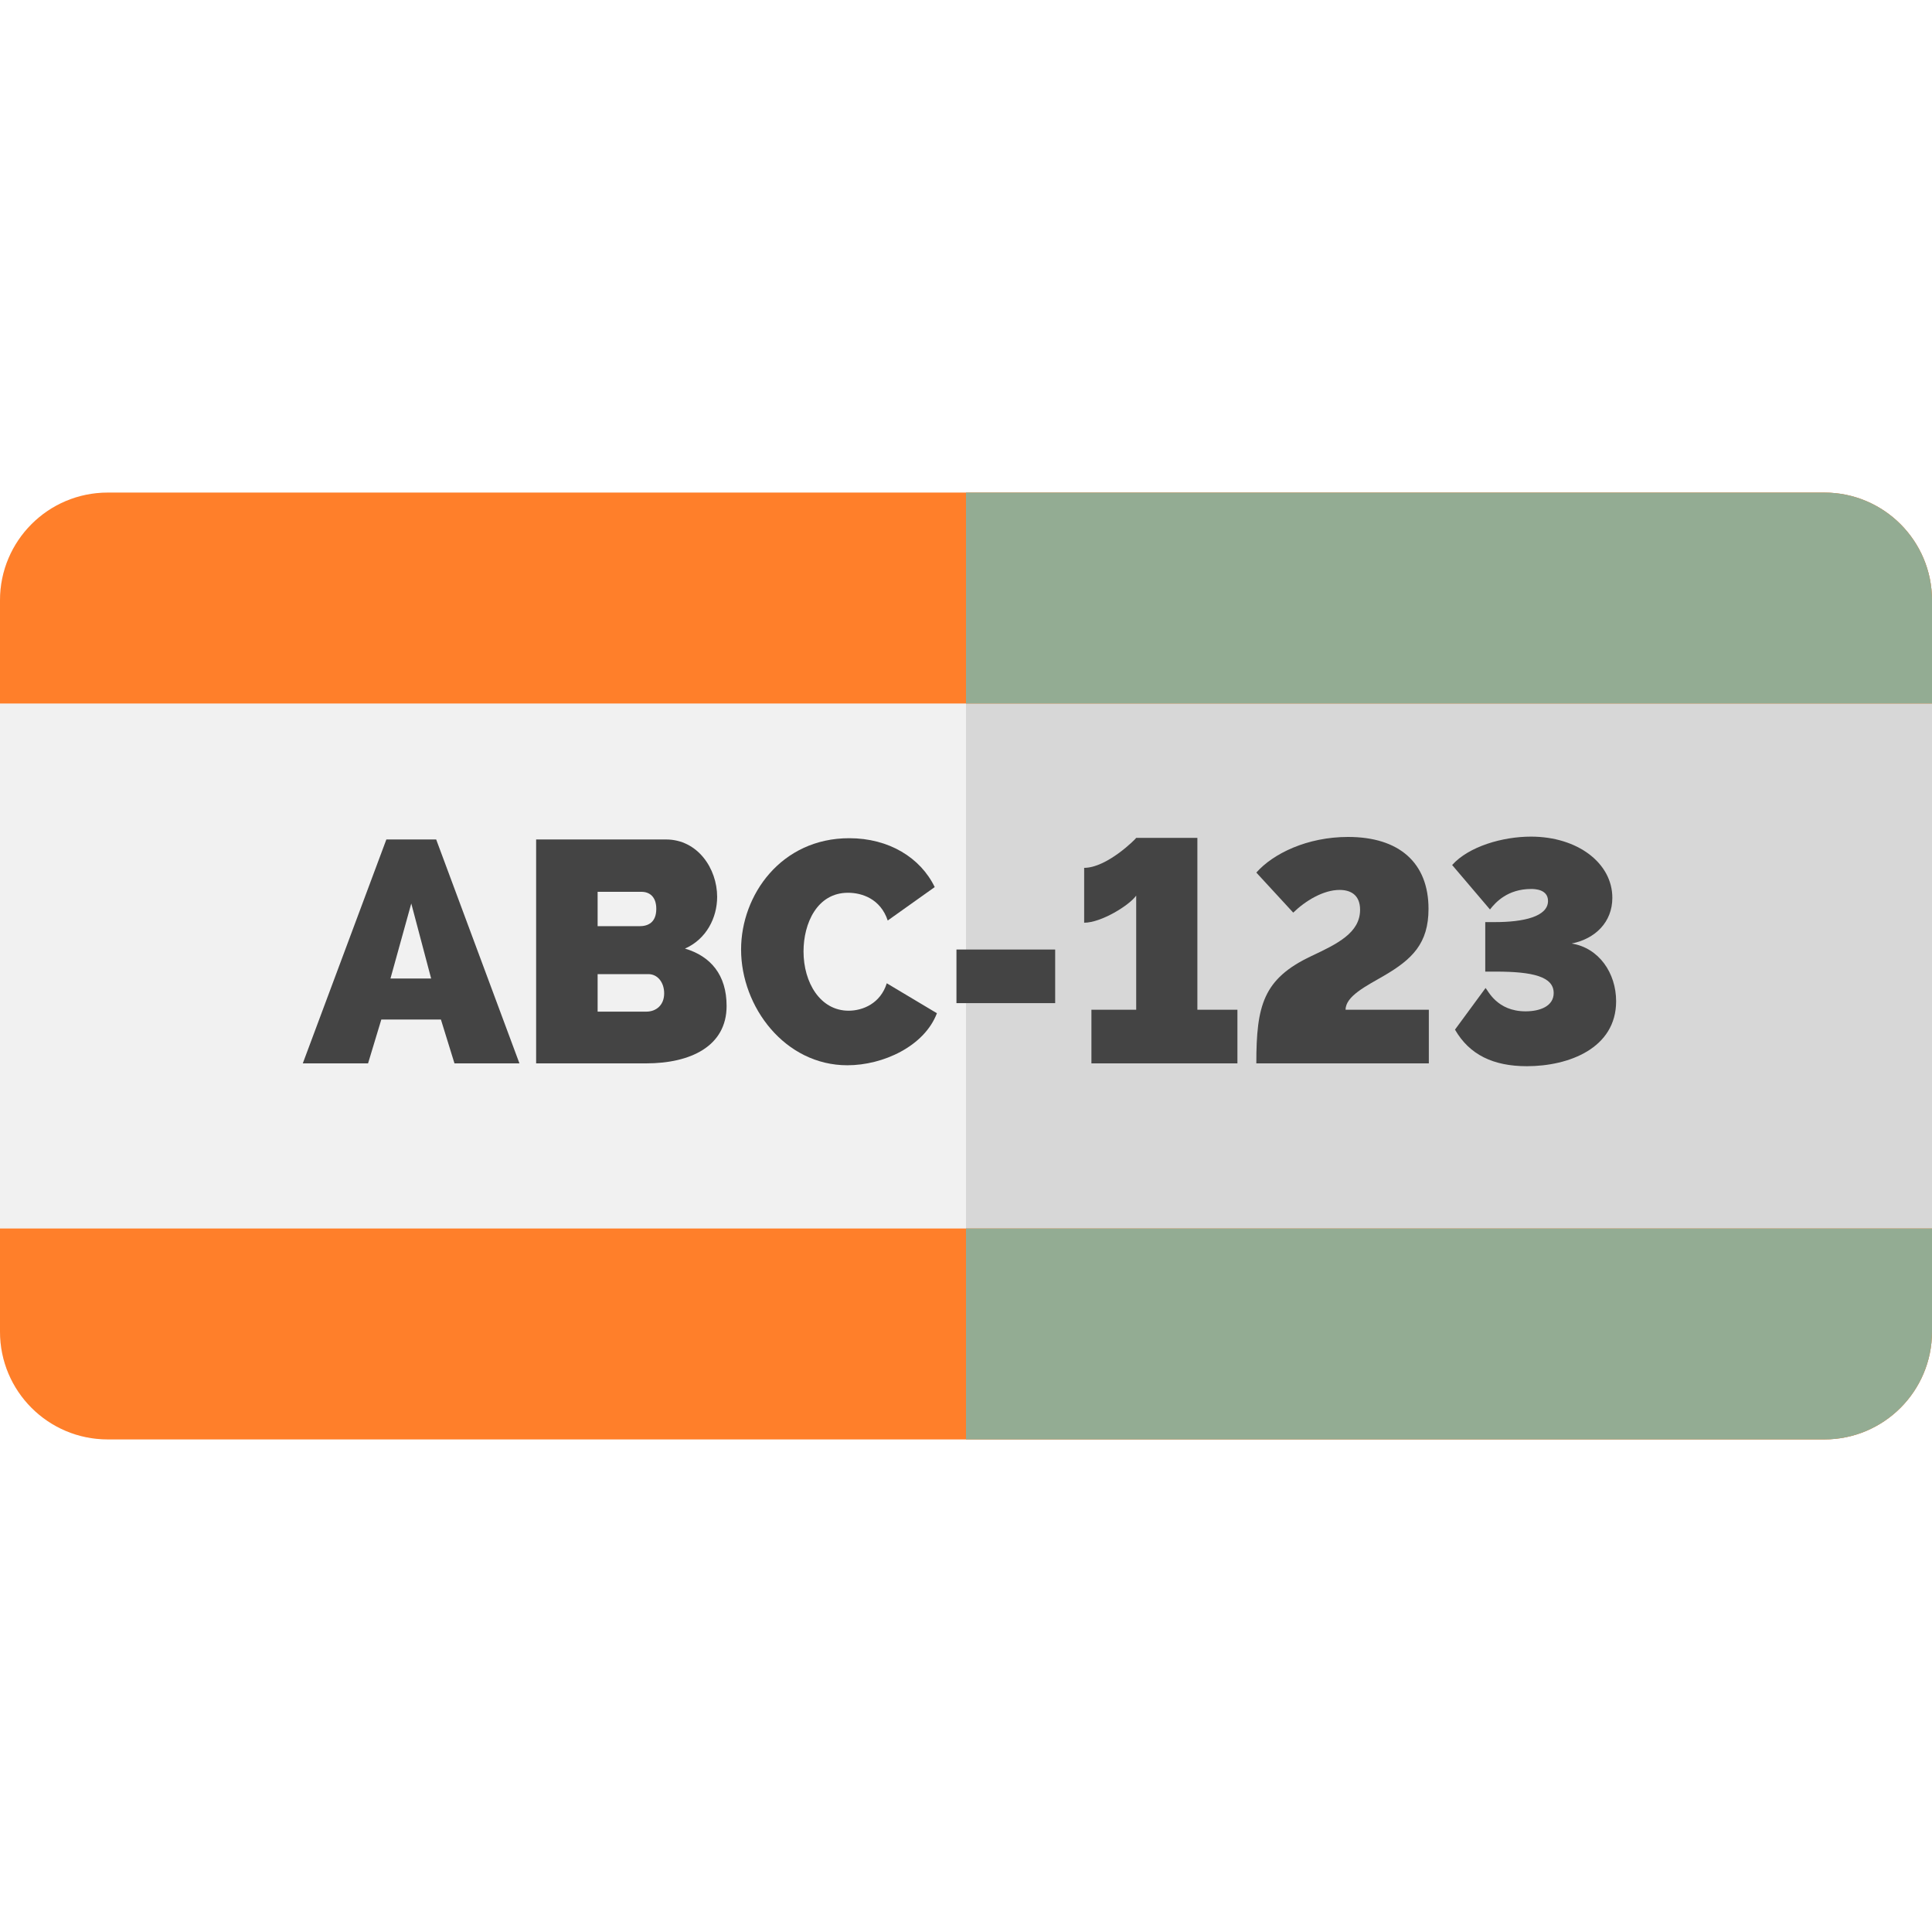
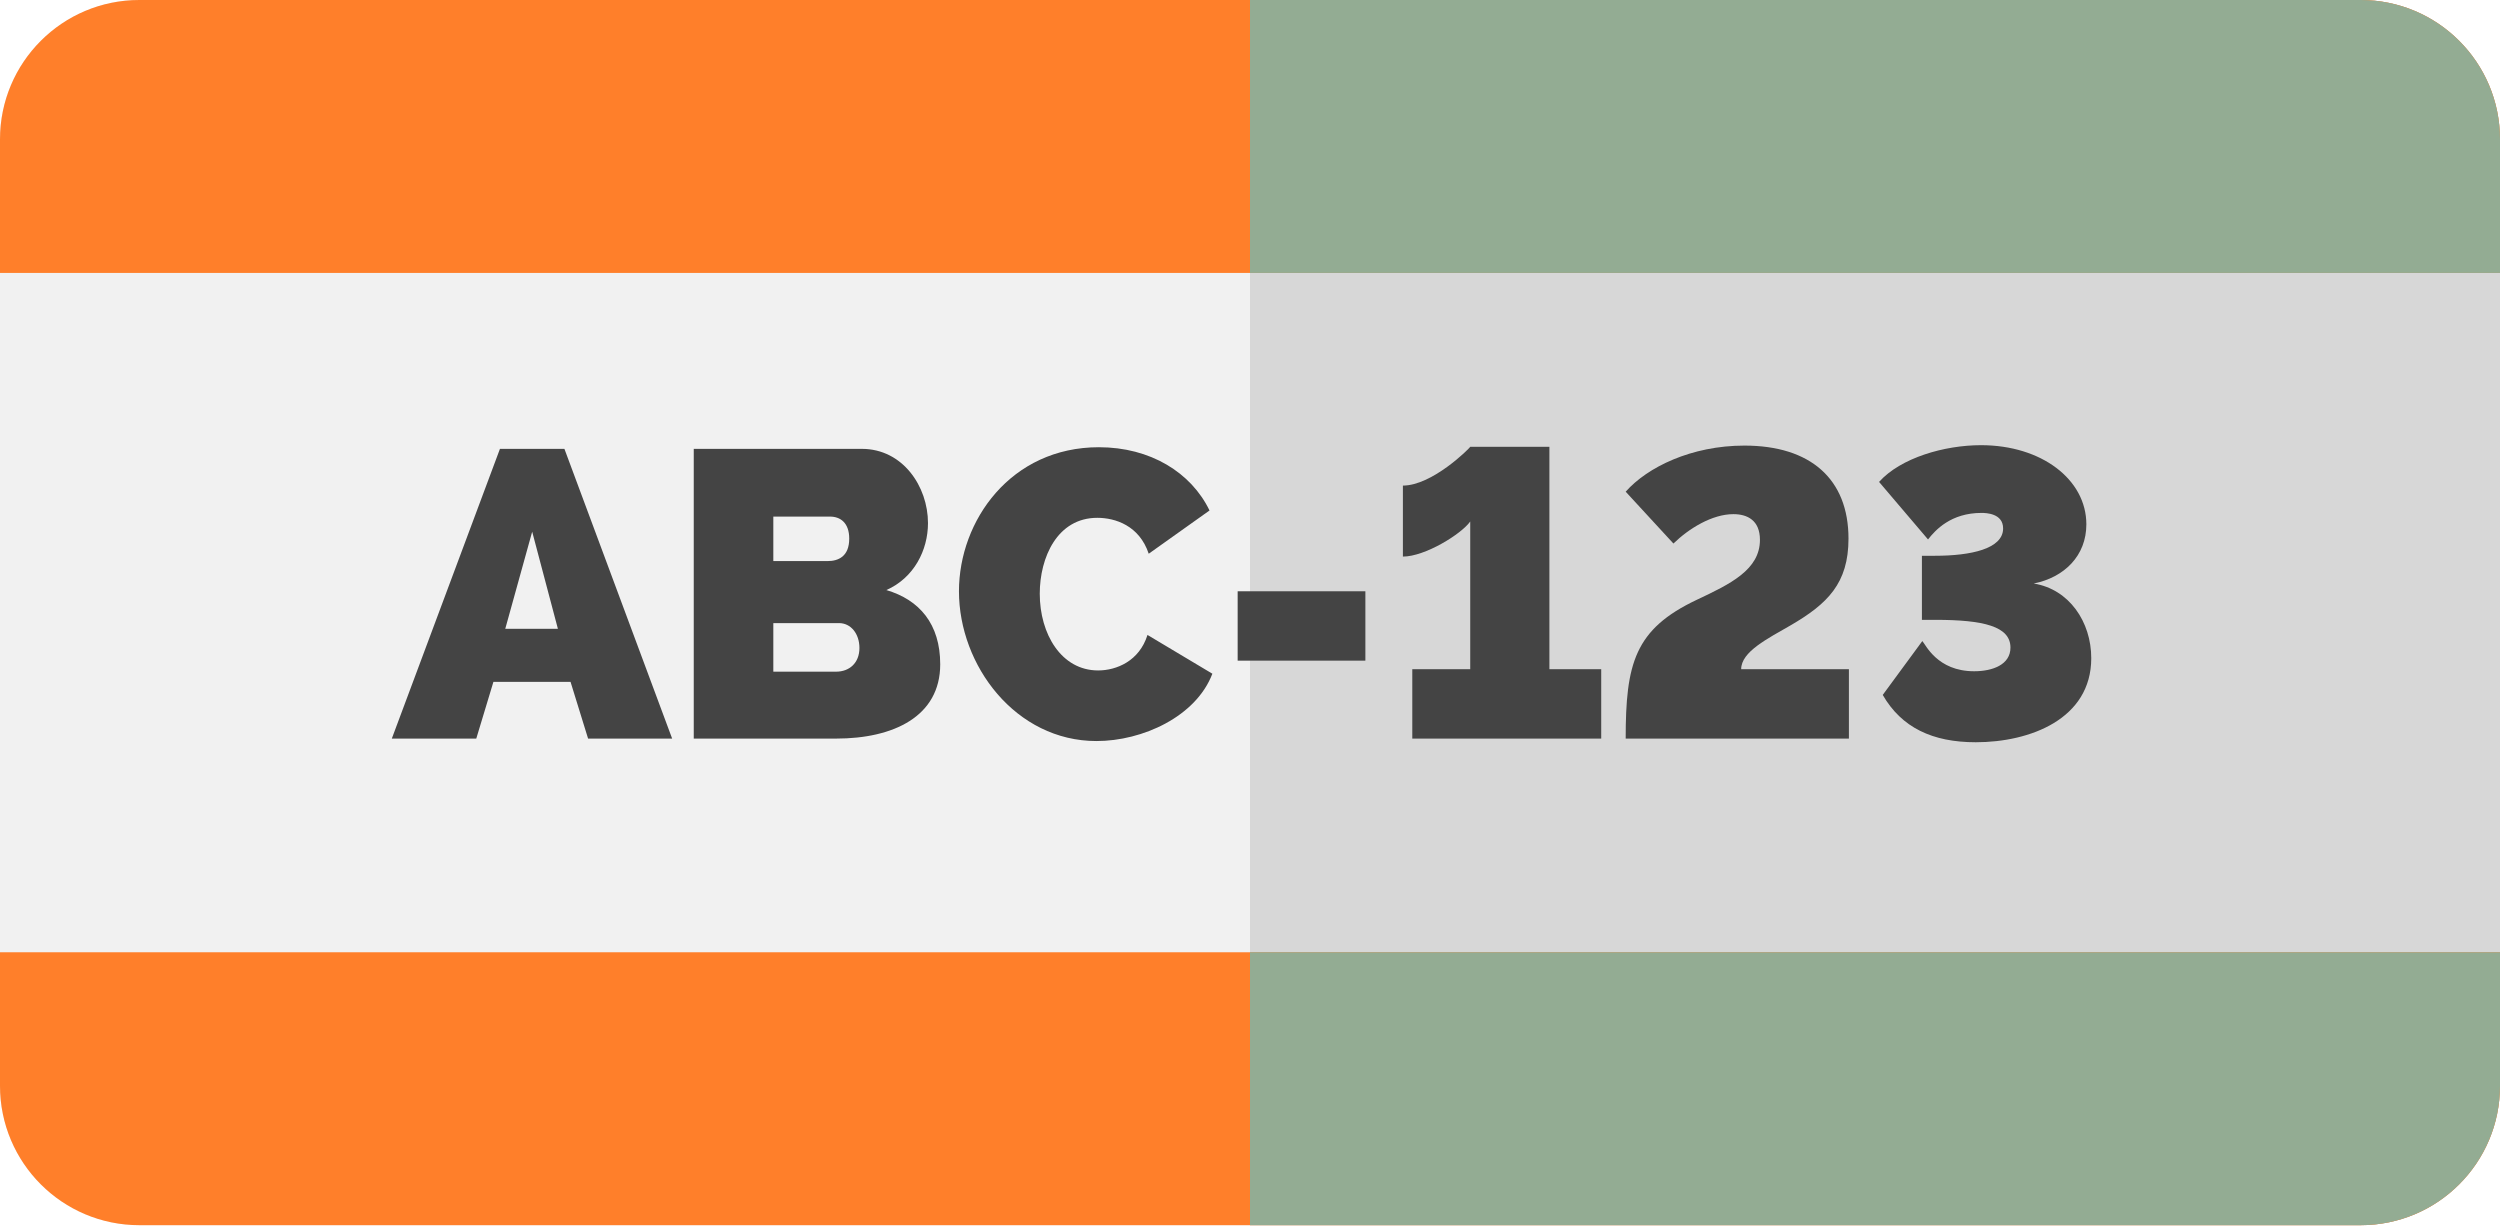
- <svg xmlns="http://www.w3.org/2000/svg" height="800px" width="800px" version="1.1" id="Layer_1" viewBox="0 0 512 512" xml:space="preserve">
+ <svg xmlns="http://www.w3.org/2000/svg" height="392.059" width="800" version="1.1" id="Layer_1" viewBox="0 0 512 250.918" xml:space="preserve">
  <defs id="defs37" />
-   <path style="fill:#F1F1F1;" d="M483.46,381.459H28.54c-15.762,0-28.54-12.778-28.54-28.54V159.081  c0-15.762,12.778-28.54,28.54-28.54H483.46c15.762,0,28.54,12.778,28.54,28.54v193.838C512,368.681,499.222,381.459,483.46,381.459z  " id="path2" />
-   <path style="fill:#D7D7D7;" d="M483.46,130.541H256v250.917h227.46c15.762,0,28.54-12.778,28.54-28.54V159.081  C512,143.319,499.222,130.541,483.46,130.541z" id="path4" />
-   <g id="g20">
-     <path style="fill:#444444;" d="M80.243,281.804l22.146-59.336h13.204l22.064,59.336H120.44l-3.593-11.617h-15.795l-3.511,11.617   H80.243z M108.991,239.432l-5.515,19.89h10.781L108.991,239.432z" id="path6" />
-     <path style="fill:#444444;" d="M171.247,281.804H142.08v-59.336h34.432c8.358,0,13.539,7.689,13.539,15.21   c0,5.515-2.842,11.198-8.525,13.706c6.77,2.006,11.031,6.936,11.031,15.21C192.558,277.291,182.948,281.804,171.247,281.804z    M158.377,236.34v9.109h11.115c2.173,0,4.43-0.919,4.43-4.597c0-3.259-1.839-4.513-3.928-4.513h-11.617V236.34z M171.833,258.153   h-13.456v9.945h12.87c2.675,0,4.764-1.755,4.764-4.847C176.011,260.325,174.256,258.153,171.833,258.153z" id="path8" />
-     <path style="fill:#444444;" d="M225.062,222.133c10.531,0,18.887,5.181,22.648,12.954l-12.452,8.859   c-1.922-5.767-6.853-7.355-10.531-7.355c-8.19,0-11.784,8.106-11.784,15.545c0,8.273,4.43,15.712,11.951,15.712   c3.761,0,8.44-1.922,10.112-7.27l13.288,7.939c-3.342,8.775-14.29,13.79-23.735,13.79c-16.548,0-28.164-15.461-28.164-30.671   C196.397,237.176,207.01,222.133,225.062,222.133z" id="path10" />
-     <path style="fill:#444444;" d="M253.471,265.842v-14.207h26.159v14.207H253.471L253.471,265.842z" id="path12" />
-     <path style="fill:#444444;" d="M327.93,267.597v14.207h-38.694v-14.207h11.867v-30.254c-1.839,2.591-9.276,7.187-13.789,7.187   v-14.541c6.017,0,13.623-7.605,13.789-7.939h16.214v45.547H327.93L327.93,267.597z" id="path14" />
-     <path style="fill:#444444;" d="M332.94,281.804c0-15.378,1.839-22.398,14.542-28.415c6.936-3.259,12.954-6.184,12.954-12.285   c0-4.011-2.59-5.265-5.432-5.265c-4.346,0-9.109,2.925-12.285,6.017l-9.778-10.614c4.43-5.014,13.456-9.444,24.32-9.444   c13.539,0,21.31,6.853,21.31,19.054c0,9.194-4.345,13.372-11.784,17.717c-4.764,2.758-10.195,5.433-10.195,9.026h22.063v14.207   H332.94V281.804z" id="path16" />
-     <path style="fill:#444444;" d="M385.585,272.861l8.106-11.031c0.668,0.668,3.009,6.184,10.614,6.184   c3.761,0,7.437-1.337,7.437-4.847c0-4.346-5.515-5.683-15.377-5.683h-2.758v-13.121h2.675c7.355,0,13.956-1.421,13.956-5.6   c0-3.092-3.511-3.176-4.43-3.176c-6.268,0-9.443,3.511-10.948,5.433l-10.029-11.784c4.429-4.931,13.372-7.522,20.893-7.522   c12.368,0,21.562,7.02,21.562,16.213c0,6.436-4.513,10.864-10.781,12.118c7.27,1.17,11.784,7.856,11.784,15.294   c0,12.452-12.536,17.215-23.651,17.215C395.782,282.556,389.429,279.548,385.585,272.861z" id="path18" />
-   </g>
-   <g id="g26" style="fill:#ff7f2a">
-     <path style="fill:#ff7f2a" d="M512,159.081c0-15.762-12.778-28.54-28.54-28.54H28.54c-15.762,0-28.54,12.778-28.54,28.54v27.354   h512V159.081z" id="path22" />
-     <path style="fill:#ff7f2a" d="M0,325.565v27.354c0,15.762,12.778,28.54,28.54,28.54H483.46c15.762,0,28.54-12.778,28.54-28.54   v-27.354H0z" id="path24" />
-   </g>
-   <g id="g32" style="fill:#93ac93">
-     <path style="fill:#93ac93" d="M512,159.081c0-15.762-12.778-28.54-28.54-28.54H256c0,11.374,0,55.894,0,55.894h256V159.081z" id="path28" />
-     <path style="fill:#93ac93" d="M512,352.919c0,15.762-12.778,28.54-28.54,28.54H256c0-11.374,0-55.894,0-55.894h256V352.919z" id="path30" />
+   <g id="g318" transform="translate(0,-130.541)">
+     <path style="fill:#f1f1f1" d="M 483.46,381.459 H 28.54 C 12.778,381.459 0,368.681 0,352.919 V 159.081 c 0,-15.762 12.778,-28.54 28.54,-28.54 h 454.92 c 15.762,0 28.54,12.778 28.54,28.54 v 193.838 c 0,15.762 -12.778,28.54 -28.54,28.54 z" id="path2" />
+     <path style="fill:#d7d7d7" d="M 483.46,130.541 H 256 v 250.917 h 227.46 c 15.762,0 28.54,-12.778 28.54,-28.54 V 159.081 c 0,-15.762 -12.778,-28.54 -28.54,-28.54 z" id="path4" />
+     <g id="g20">
+       <path style="fill:#444444" d="m 80.243,281.804 22.146,-59.336 h 13.204 l 22.064,59.336 H 120.44 l -3.593,-11.617 h -15.795 l -3.511,11.617 z m 28.748,-42.372 -5.515,19.89 h 10.781 z" id="path6" />
+       <path style="fill:#444444" d="M 171.247,281.804 H 142.08 v -59.336 h 34.432 c 8.358,0 13.539,7.689 13.539,15.21 0,5.515 -2.842,11.198 -8.525,13.706 6.77,2.006 11.031,6.936 11.031,15.21 0.001,10.697 -9.609,15.21 -21.31,15.21 z m -12.87,-45.464 v 9.109 h 11.115 c 2.173,0 4.43,-0.919 4.43,-4.597 0,-3.259 -1.839,-4.513 -3.928,-4.513 h -11.617 z m 13.456,21.813 h -13.456 v 9.945 h 12.87 c 2.675,0 4.764,-1.755 4.764,-4.847 0,-2.926 -1.755,-5.098 -4.178,-5.098 z" id="path8" />
+       <path style="fill:#444444" d="m 225.062,222.133 c 10.531,0 18.887,5.181 22.648,12.954 l -12.452,8.859 c -1.922,-5.767 -6.853,-7.355 -10.531,-7.355 -8.19,0 -11.784,8.106 -11.784,15.545 0,8.273 4.43,15.712 11.951,15.712 3.761,0 8.44,-1.922 10.112,-7.27 l 13.288,7.939 c -3.342,8.775 -14.29,13.79 -23.735,13.79 -16.548,0 -28.164,-15.461 -28.164,-30.671 0.002,-14.46 10.615,-29.503 28.667,-29.503 z" id="path10" />
+       <path style="fill:#444444" d="m 253.471,265.842 v -14.207 h 26.159 v 14.207 z" id="path12" />
+       <path style="fill:#444444" d="m 327.93,267.597 v 14.207 h -38.694 v -14.207 h 11.867 v -30.254 c -1.839,2.591 -9.276,7.187 -13.789,7.187 v -14.541 c 6.017,0 13.623,-7.605 13.789,-7.939 h 16.214 v 45.547 z" id="path14" />
+       <path style="fill:#444444" d="m 332.94,281.804 c 0,-15.378 1.839,-22.398 14.542,-28.415 6.936,-3.259 12.954,-6.184 12.954,-12.285 0,-4.011 -2.59,-5.265 -5.432,-5.265 -4.346,0 -9.109,2.925 -12.285,6.017 l -9.778,-10.614 c 4.43,-5.014 13.456,-9.444 24.32,-9.444 13.539,0 21.31,6.853 21.31,19.054 0,9.194 -4.345,13.372 -11.784,17.717 -4.764,2.758 -10.195,5.433 -10.195,9.026 h 22.063 v 14.207 H 332.94 Z" id="path16" />
+       <path style="fill:#444444" d="m 385.585,272.861 8.106,-11.031 c 0.668,0.668 3.009,6.184 10.614,6.184 3.761,0 7.437,-1.337 7.437,-4.847 0,-4.346 -5.515,-5.683 -15.377,-5.683 h -2.758 v -13.121 h 2.675 c 7.355,0 13.956,-1.421 13.956,-5.6 0,-3.092 -3.511,-3.176 -4.43,-3.176 -6.268,0 -9.443,3.511 -10.948,5.433 l -10.029,-11.784 c 4.429,-4.931 13.372,-7.522 20.893,-7.522 12.368,0 21.562,7.02 21.562,16.213 0,6.436 -4.513,10.864 -10.781,12.118 7.27,1.17 11.784,7.856 11.784,15.294 0,12.452 -12.536,17.215 -23.651,17.215 -8.856,0.002 -15.209,-3.006 -19.053,-9.693 z" id="path18" />
+     </g>
+     <g id="g26" style="fill:#ff7f2a">
+       <path style="fill:#ff7f2a" d="m 512,159.081 c 0,-15.762 -12.778,-28.54 -28.54,-28.54 H 28.54 C 12.778,130.541 0,143.319 0,159.081 v 27.354 h 512 z" id="path22" />
+       <path style="fill:#ff7f2a" d="m 0,325.565 v 27.354 c 0,15.762 12.778,28.54 28.54,28.54 h 454.92 c 15.762,0 28.54,-12.778 28.54,-28.54 v -27.354 z" id="path24" />
+     </g>
+     <g id="g32" style="fill:#93ac93">
+       <path style="fill:#93ac93" d="m 512,159.081 c 0,-15.762 -12.778,-28.54 -28.54,-28.54 H 256 c 0,11.374 0,55.894 0,55.894 h 256 z" id="path28" />
+       <path style="fill:#93ac93" d="m 512,352.919 c 0,15.762 -12.778,28.54 -28.54,28.54 H 256 c 0,-11.374 0,-55.894 0,-55.894 h 256 z" id="path30" />
+     </g>
  </g>
</svg>
